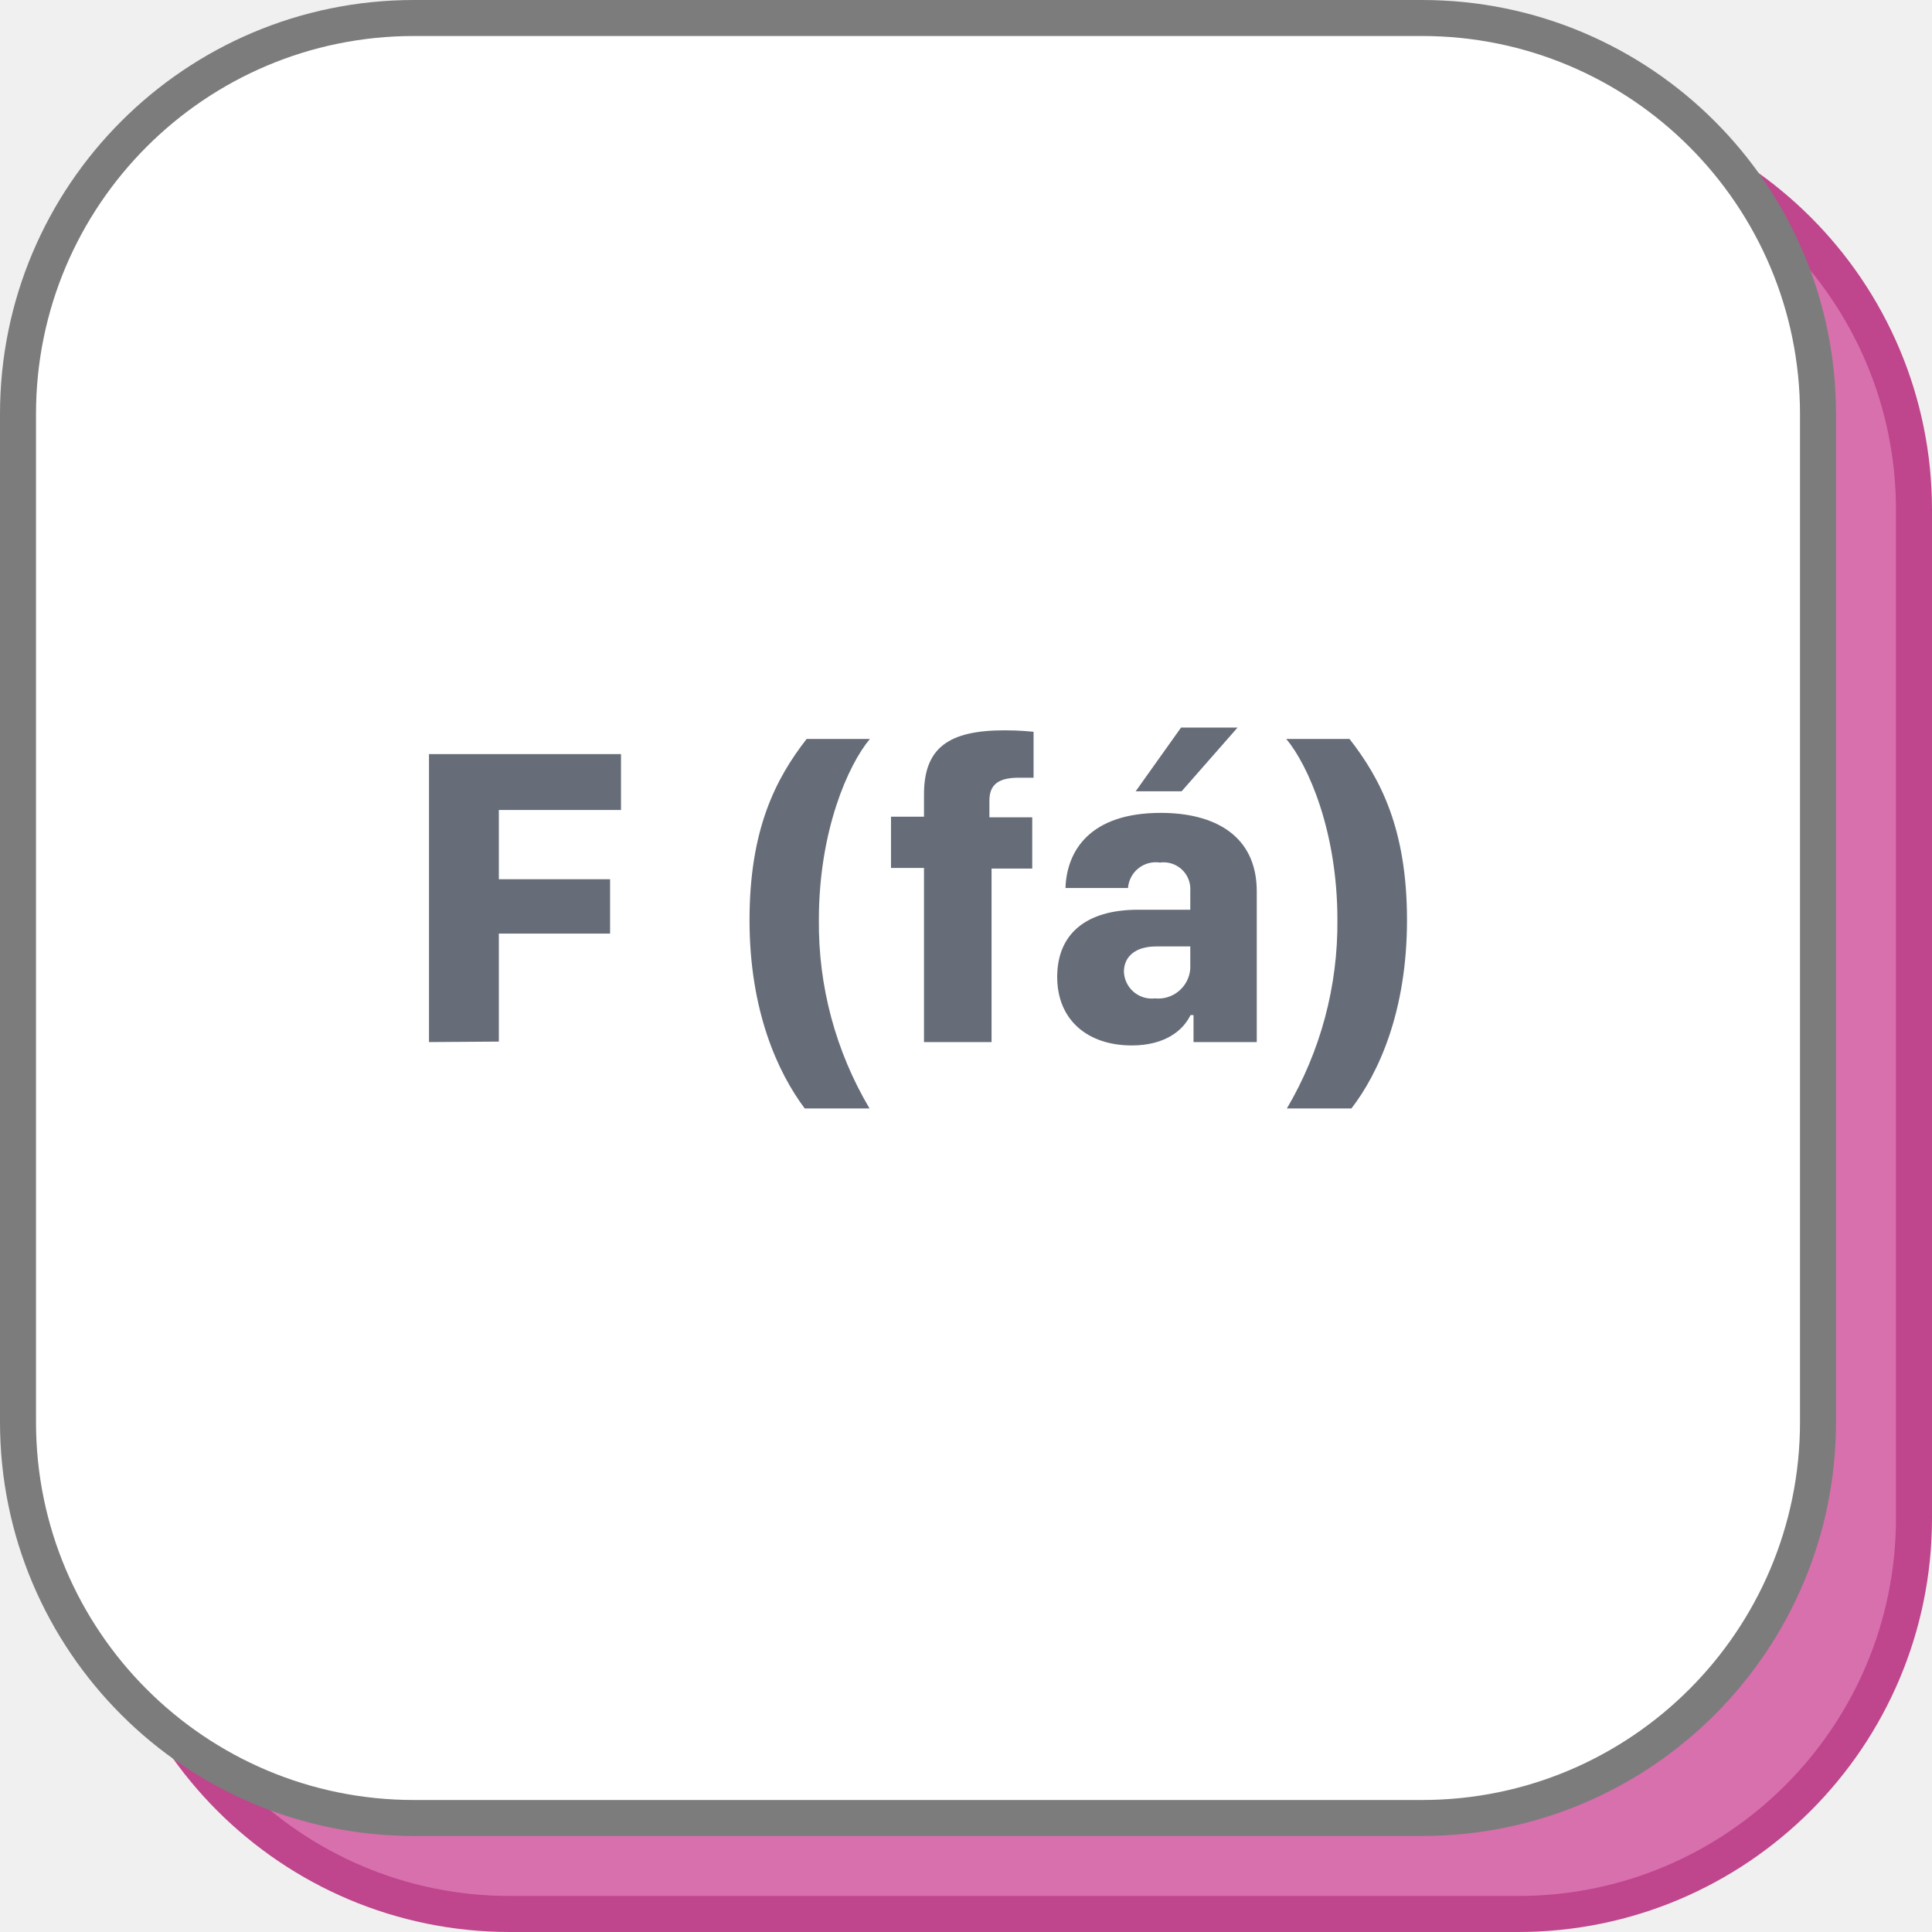
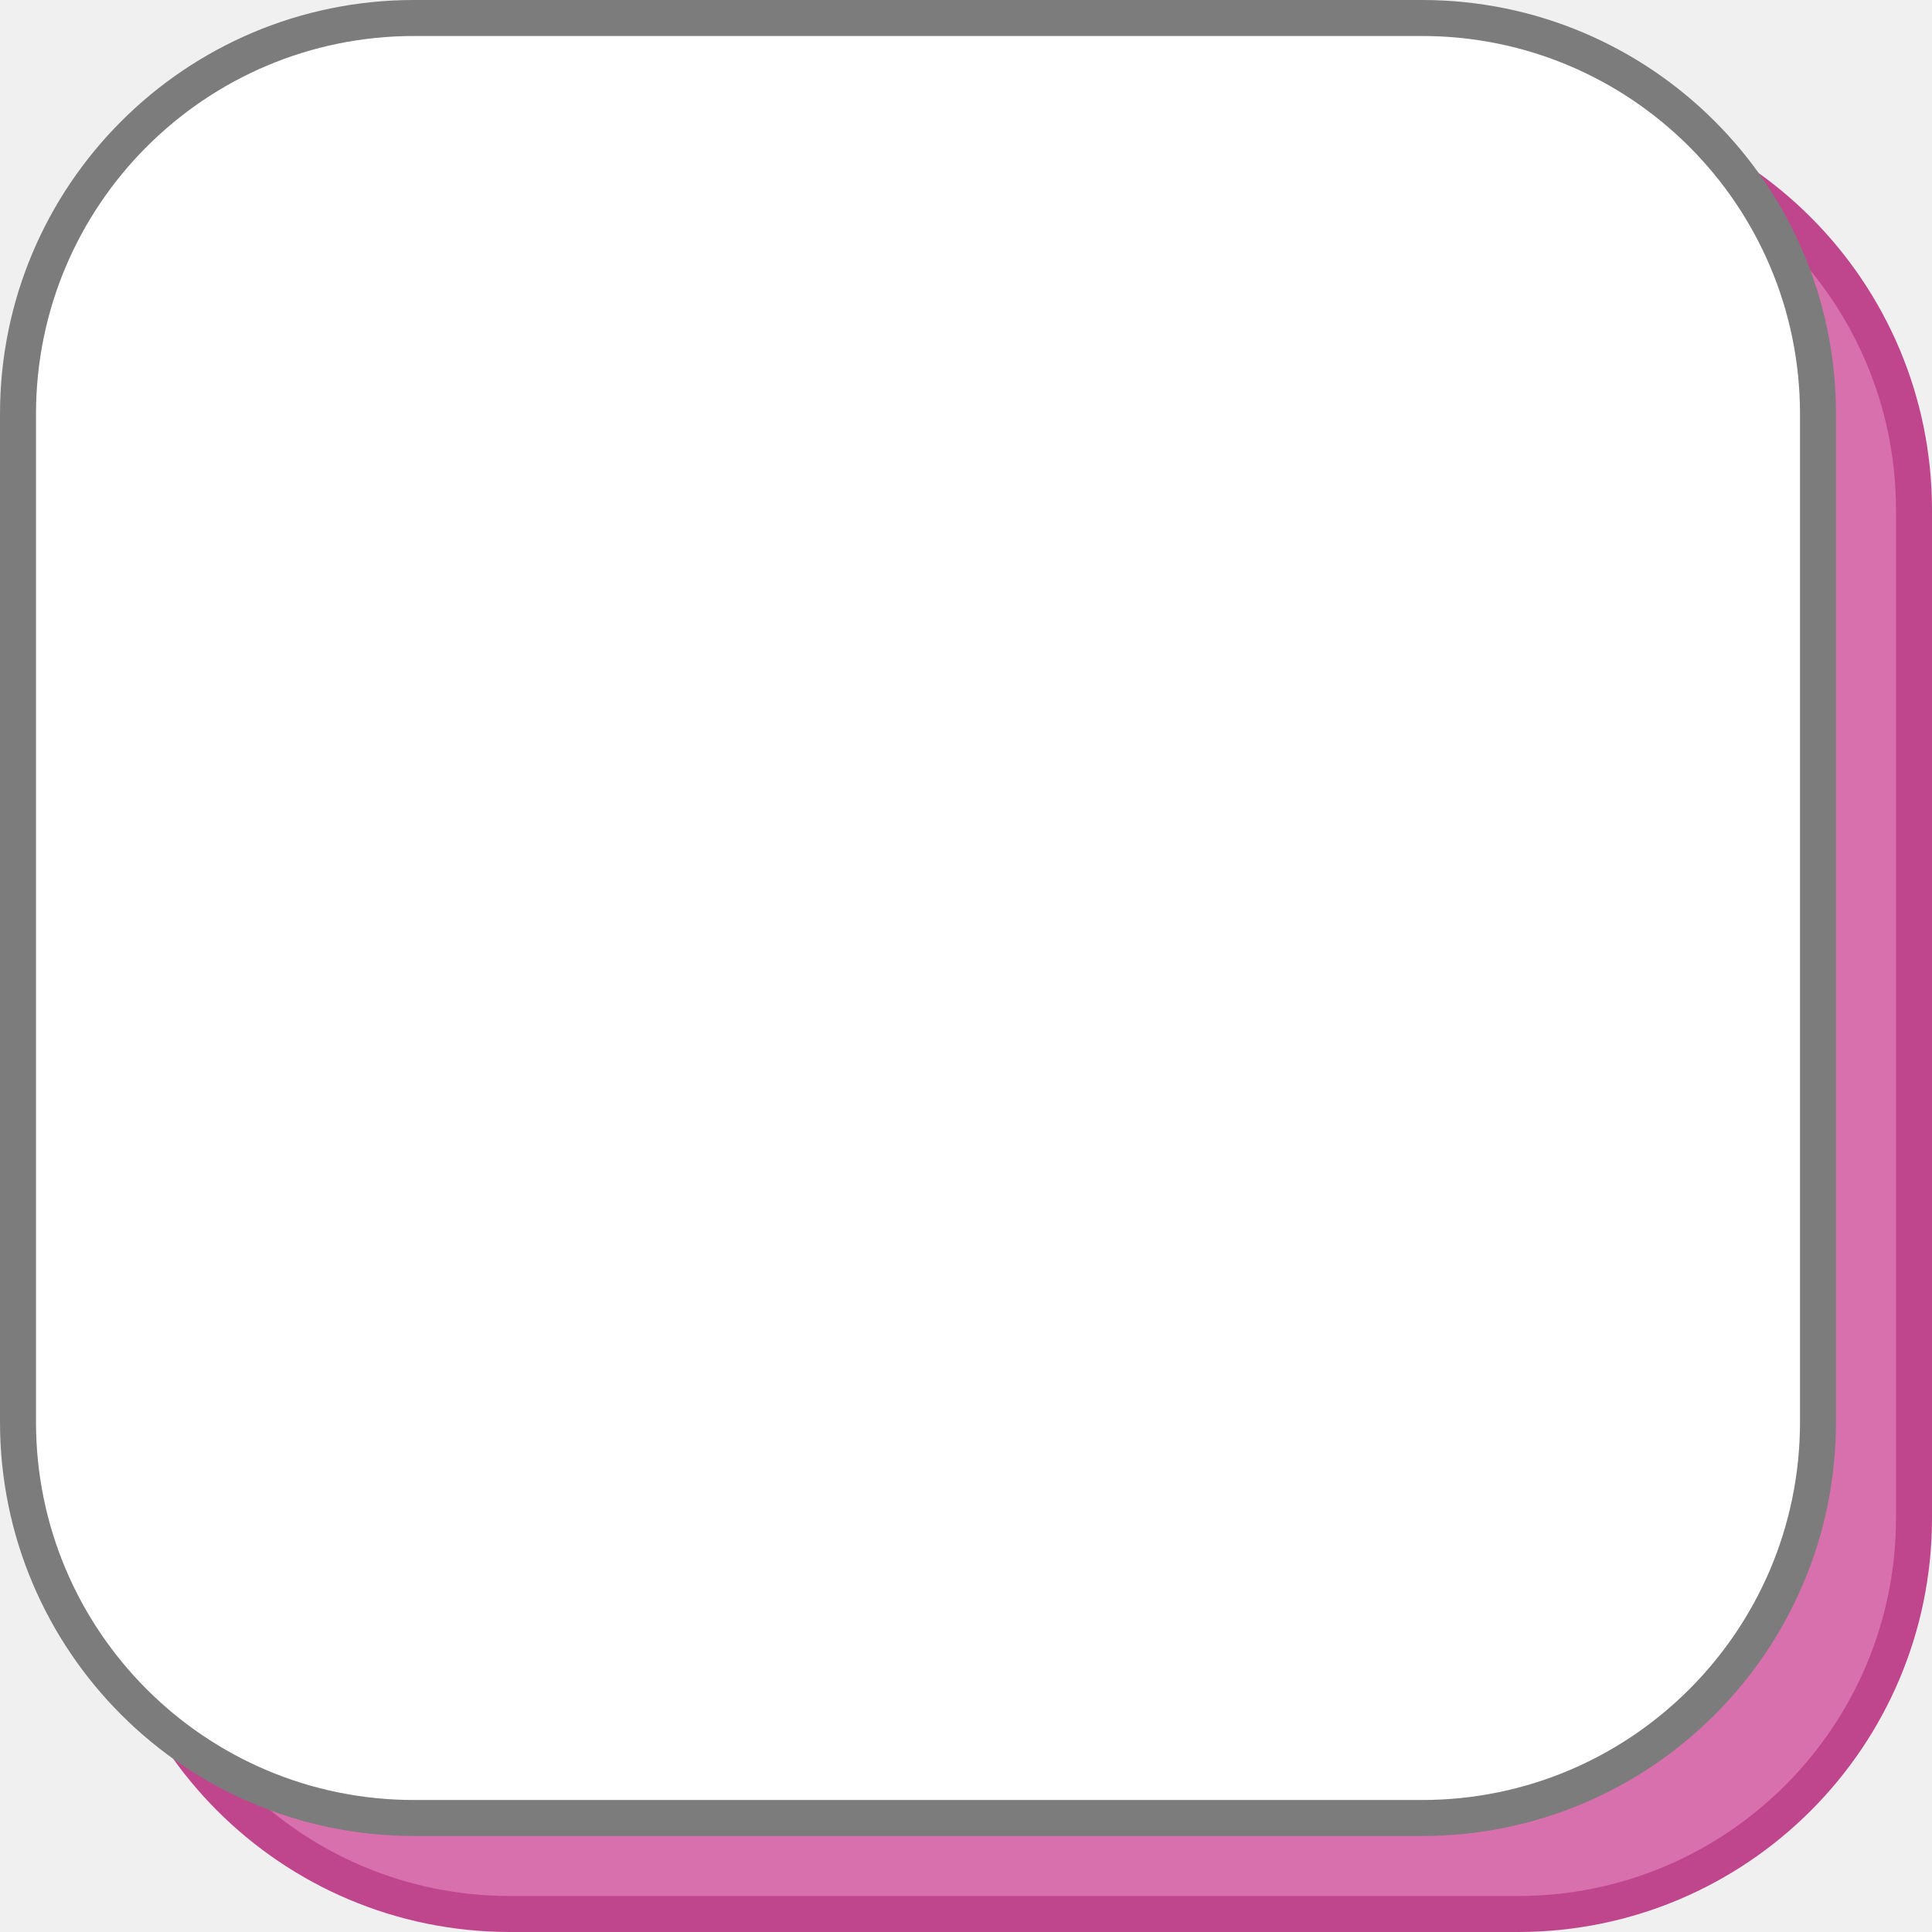
<svg xmlns="http://www.w3.org/2000/svg" viewBox="0 0 161 161">
  <defs>
-     <style>.cls-1{fill:#d870ad;stroke:#bf458c;}.cls-1,.cls-2{stroke-miterlimit:10;stroke-width:3px;}.cls-2{fill:#fff;stroke:#7d7c7c;}.cls-3{fill:#666d78;}</style>
+     <style>.cls-1{fill:#d870ad;stroke:#bf458c;}.cls-1,.cls-2{stroke-miterlimit:10;stroke-width:3px;}.cls-2{fill:#fff;stroke:#7d7c7c;}</style>
  </defs>
  <g id="Camada_2" data-name="Camada 2">
    <g id="Camada_1-2" data-name="Camada 1">
      <rect class="cls-1" x="9.5" y="9.5" width="150" height="150" rx="33" />
      <rect class="cls-2" x="1.5" y="1.5" width="150" height="150" rx="33" />
-       <path class="cls-3" d="M35.75,86.84v-24h16V67.5H41.57v5.77h9.27V77.8H41.57v9Z" />
-       <path class="cls-3" d="M72.49,61.58c-1.81,2.16-4.25,7.66-4.25,15.06a30.21,30.21,0,0,0,4.22,15.73h-5.4c-2.25-3-4.6-8.15-4.6-15.69s2.17-11.78,4.76-15.1Z" />
-       <path class="cls-3" d="M77,72.33H74.25V68.06H77V66.2c0-3.89,2.06-5.34,6.72-5.34,1.35,0,2.06.1,2.41.12v3.83c-.23,0-.6,0-1.23,0-1.62,0-2.45.51-2.45,1.91v1.39h3.57v4.27H82.63V86.84H77Z" />
-       <path class="cls-3" d="M94.31,87.12c-3.68,0-6.21-2.13-6.21-5.7s2.37-5.61,6.75-5.61h4.34V74.25a2.23,2.23,0,0,0-2.53-2.37A2.32,2.32,0,0,0,94,74H88.79c.1-3.06,2-6.26,7.94-6.26,4.5,0,8,1.9,8,6.54V86.84H99.46V84.59h-.25C98.58,85.89,97.07,87.12,94.31,87.12Zm4.88-6.4V78.87H96.35c-1.74,0-2.69.85-2.69,2.11a2.32,2.32,0,0,0,2.58,2.22A2.68,2.68,0,0,0,99.19,80.72ZM94.64,65.94l3.78-5.31h4.71l-4.66,5.31Z" />
-       <path class="cls-3" d="M112.46,61.58c2.59,3.32,4.79,7.52,4.79,15.1s-2.36,12.74-4.63,15.69h-5.38a30.41,30.41,0,0,0,4.21-15.73c0-7.4-2.45-12.9-4.26-15.06Z" />
    </g>
  </g>
</svg>
